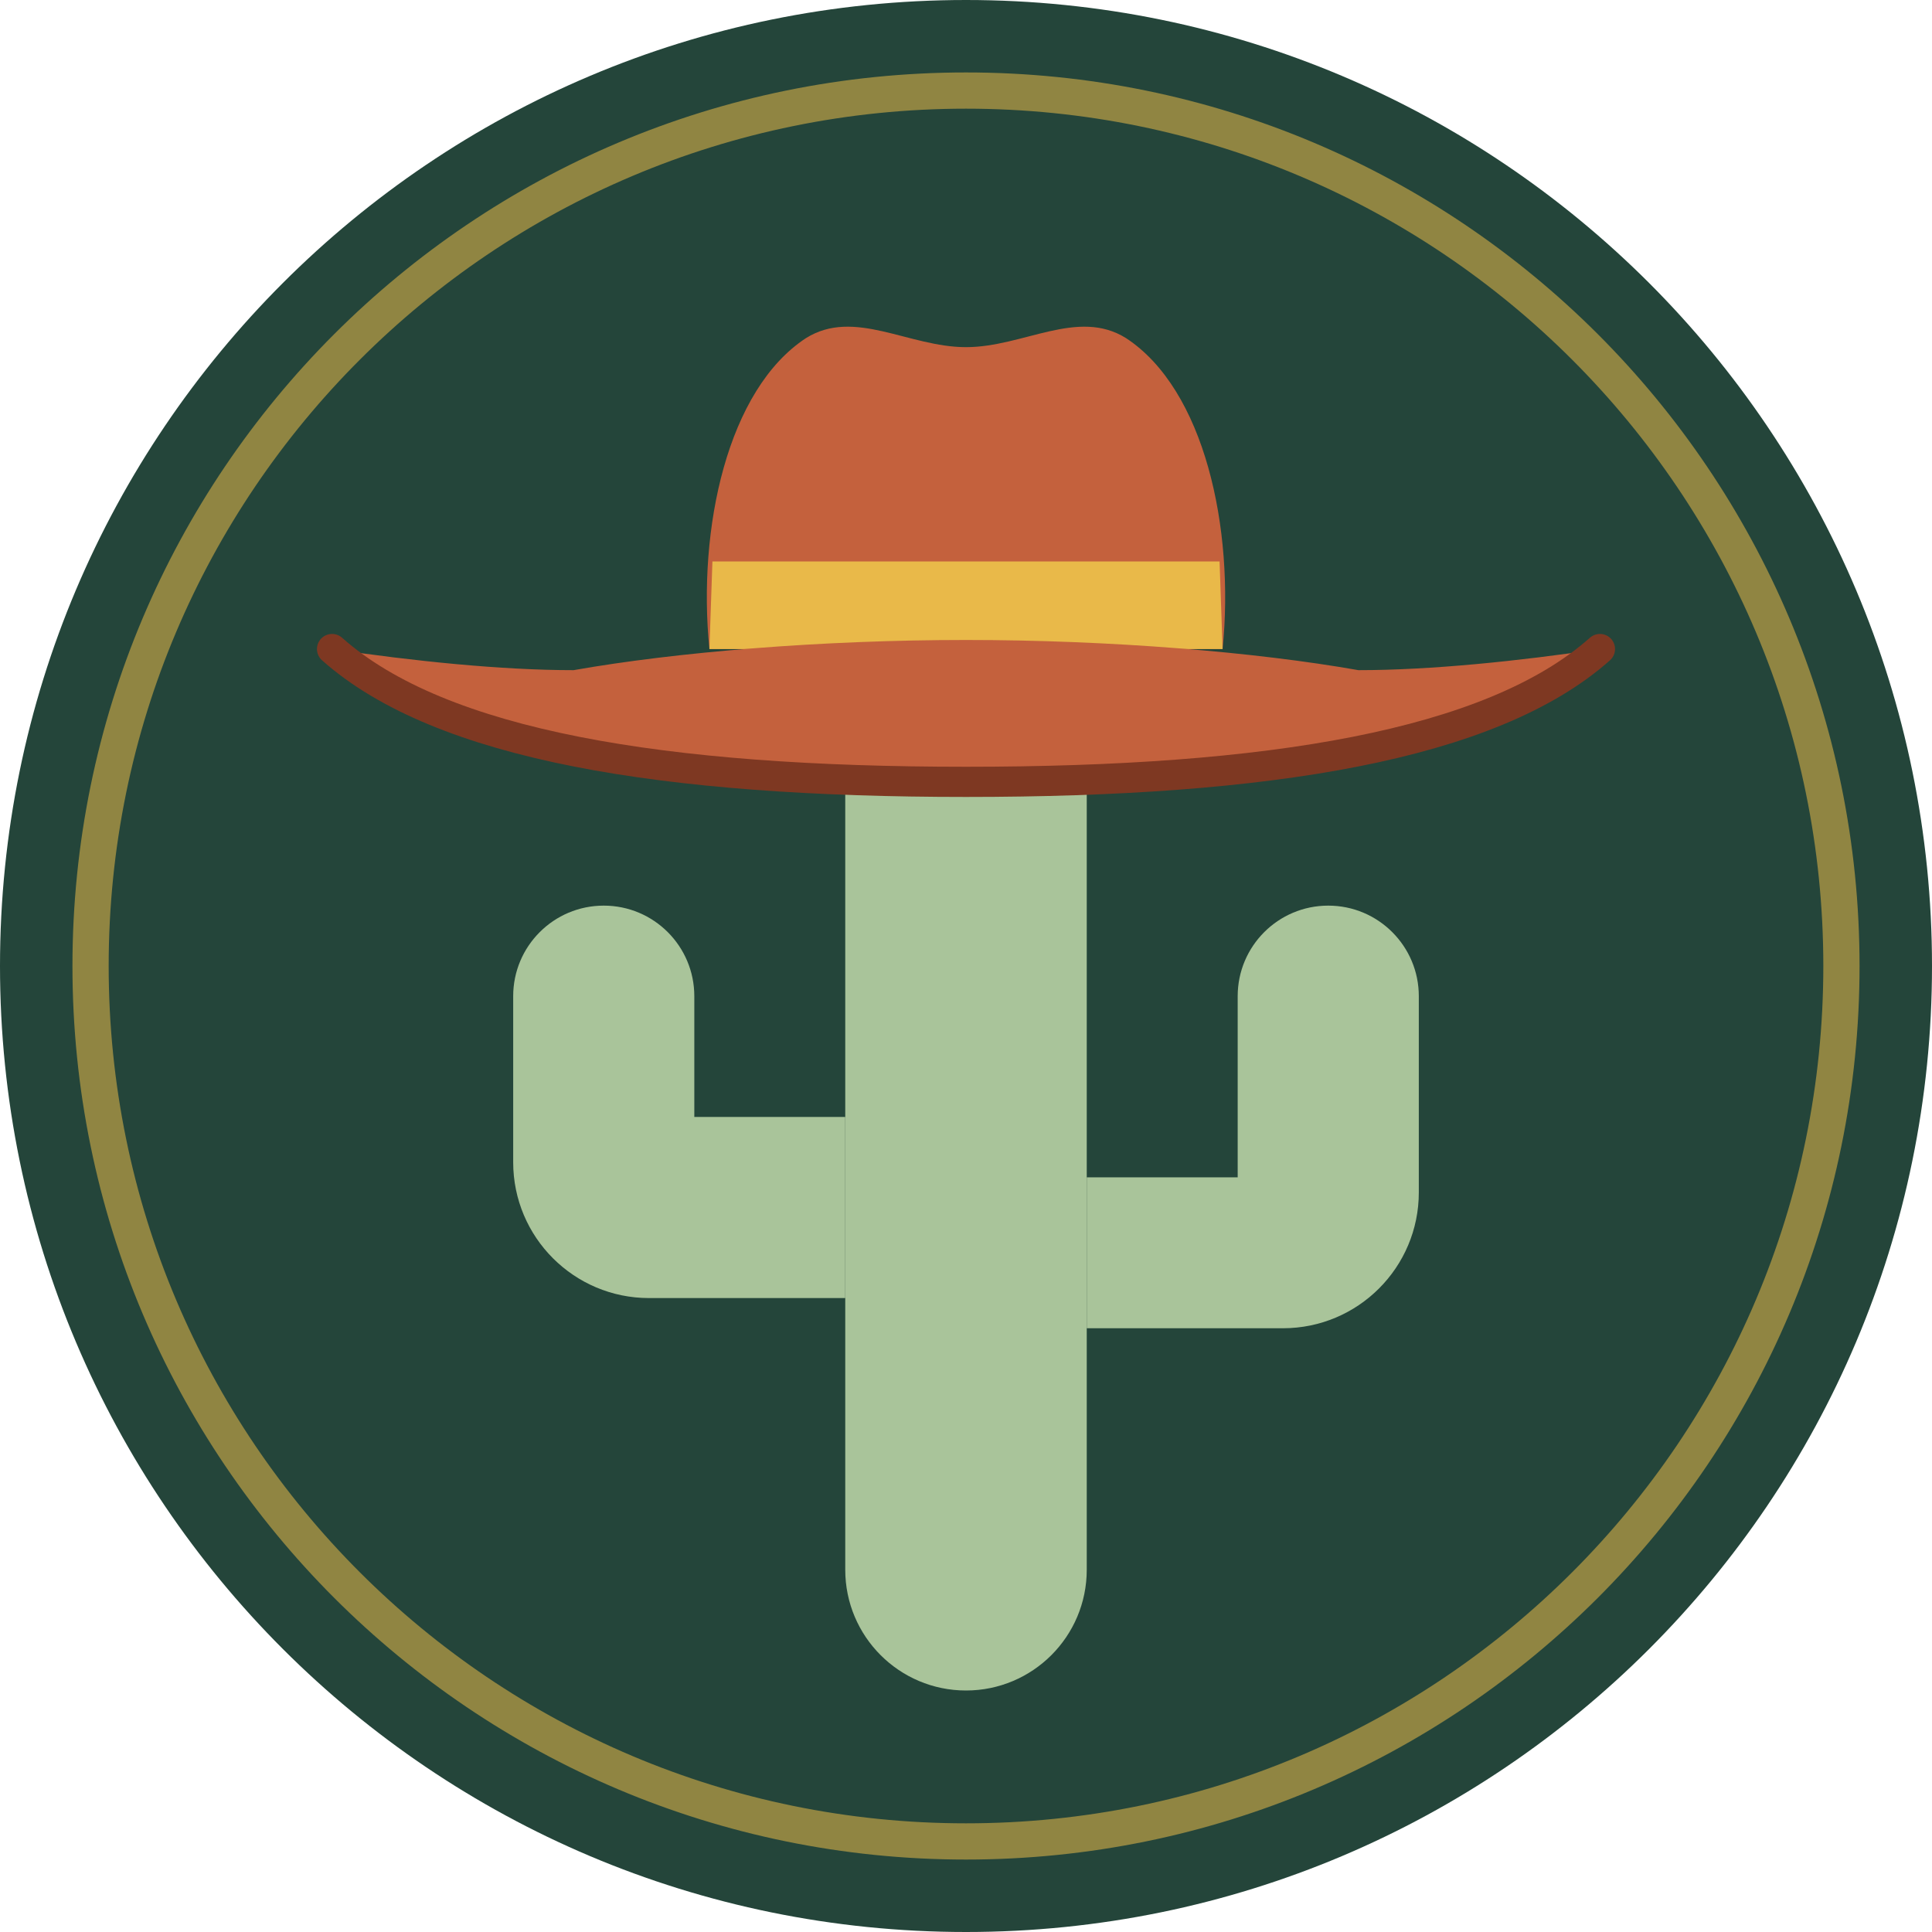
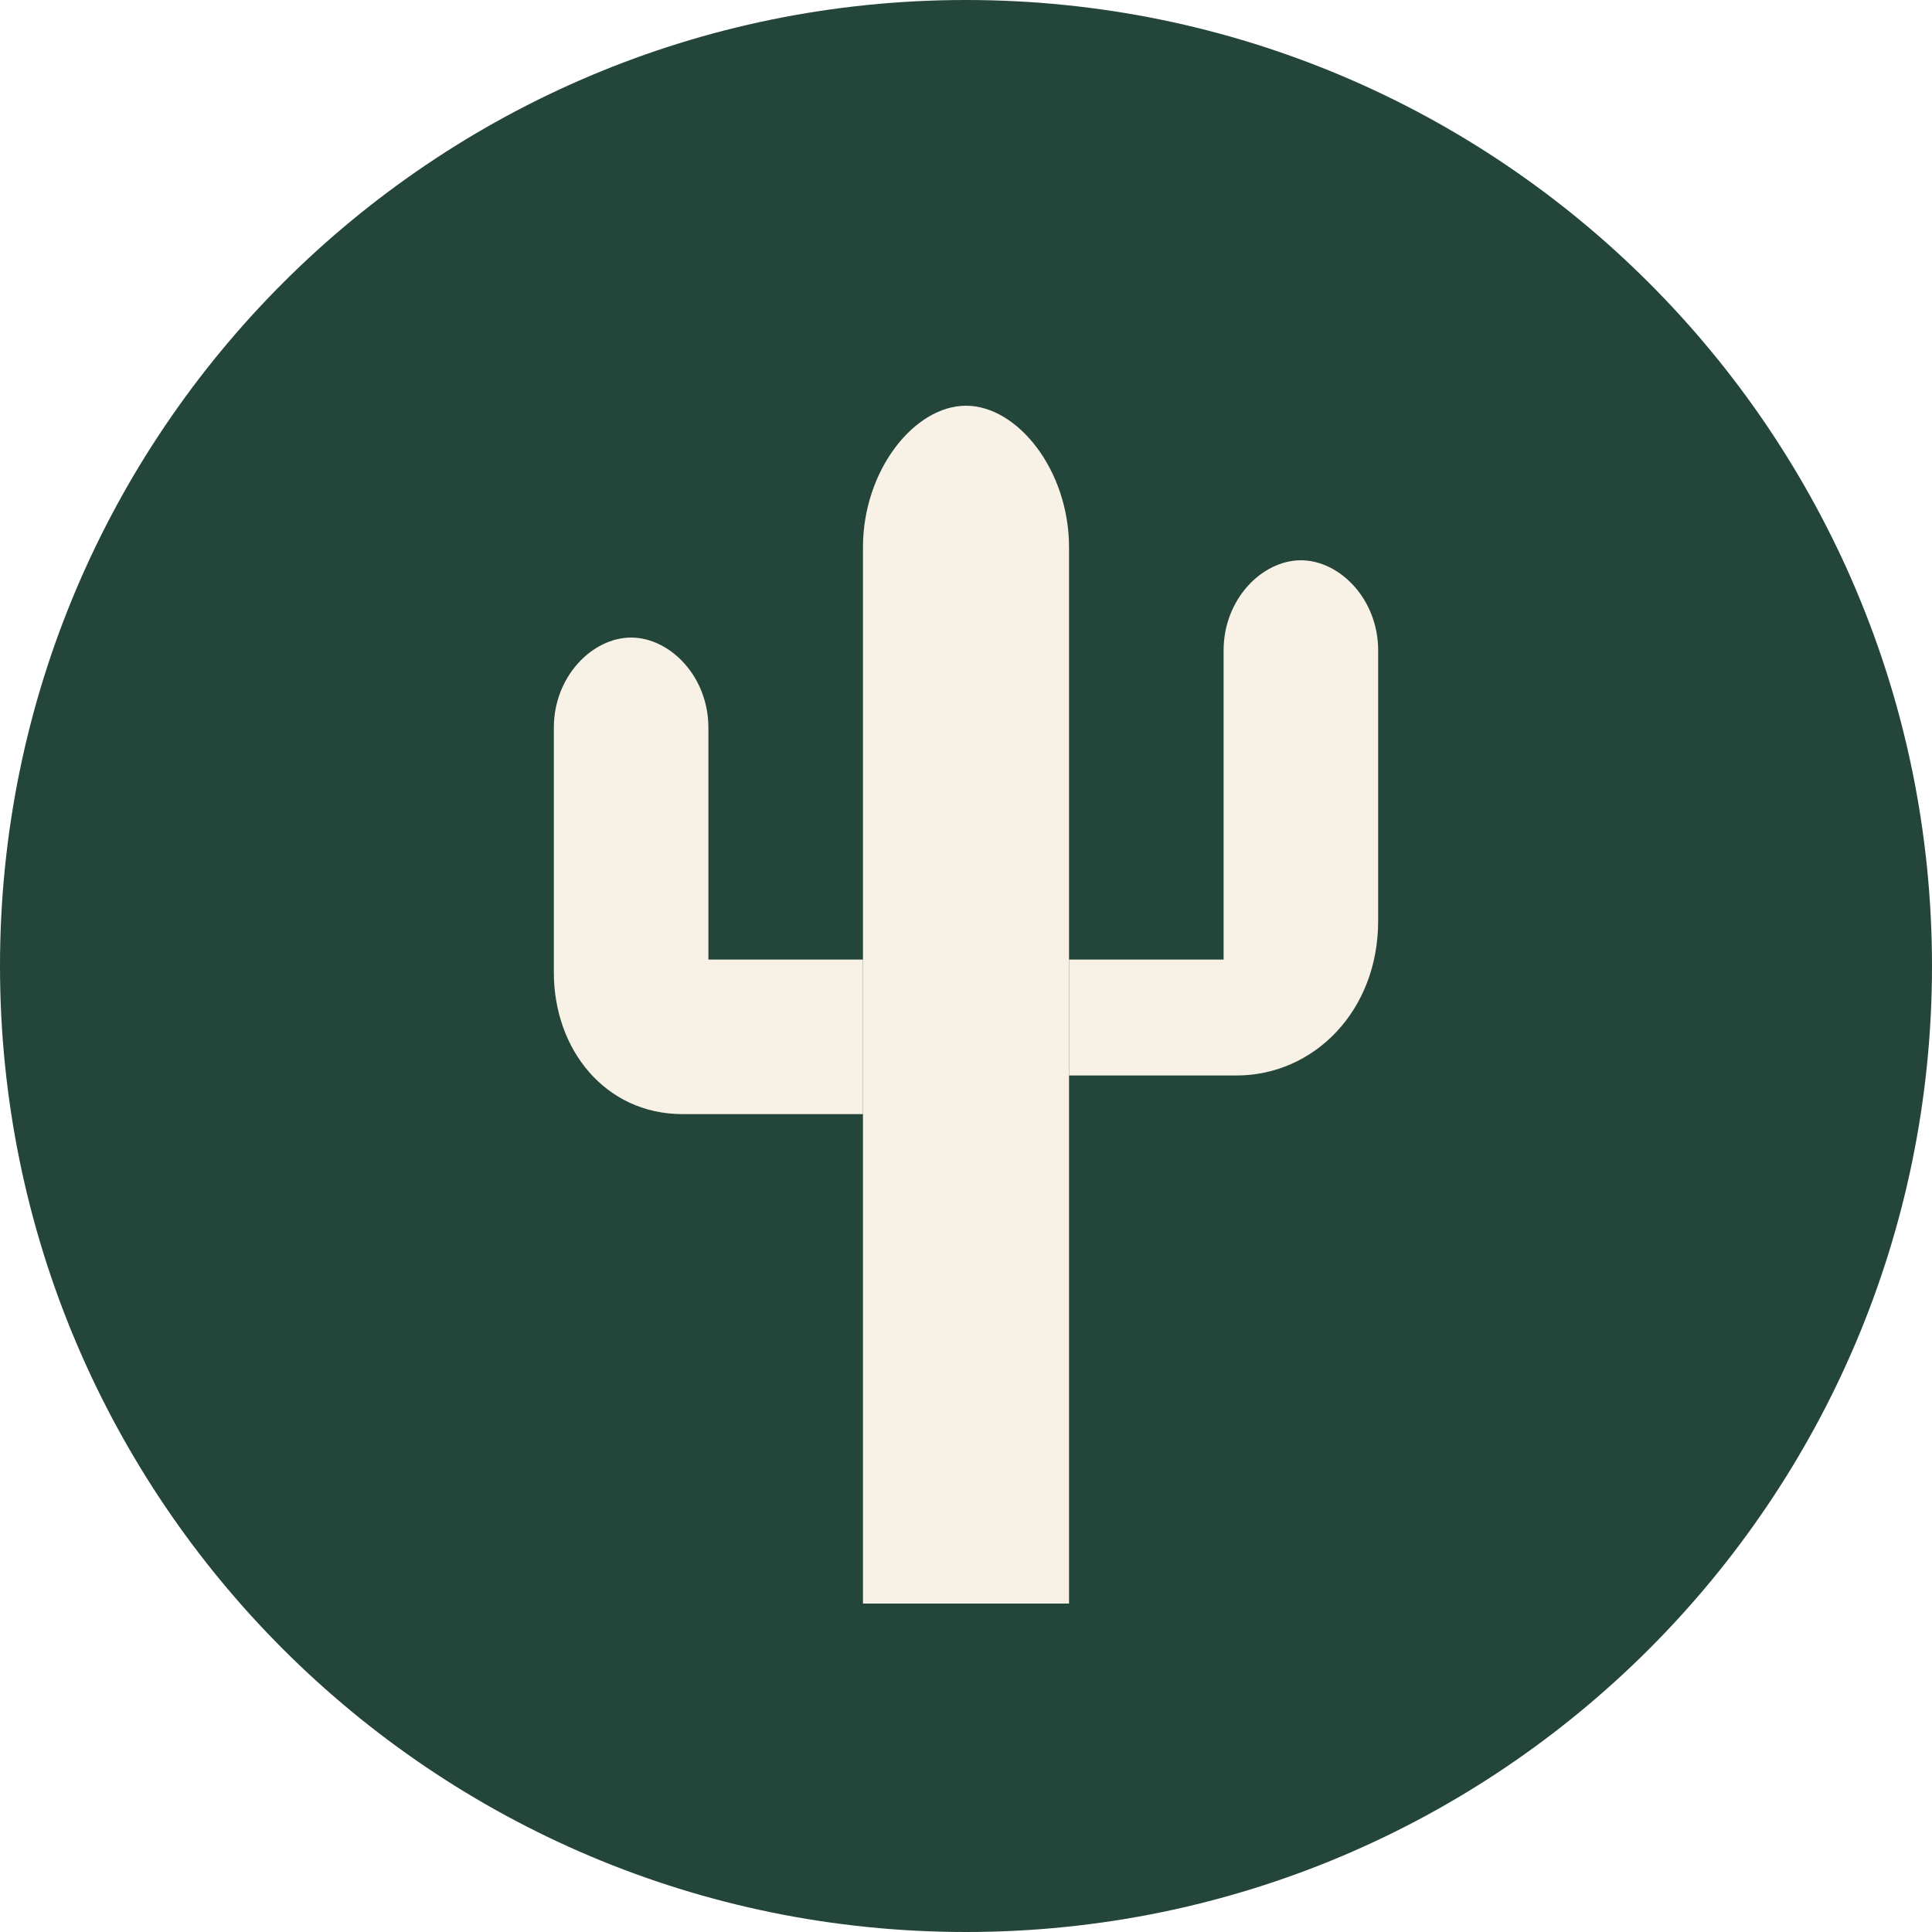
- <svg xmlns="http://www.w3.org/2000/svg" viewBox="0 0 64 64">
-   <circle cx="32" cy="32" r="32" fill="#24453a" />
-   <circle cx="32" cy="32" r="29" fill="none" stroke="#e9b949" stroke-width="1.2" opacity=".55" />
-   <g fill="#a9c49a">
-     <rect x="28" y="22" width="8" height="34" rx="4" />
-     <path d="M28 43h-6.5a4.5 4.5 0 0 1-4.5-4.5V33a3 3 0 0 1 6 0v4h5z" />
-     <path d="M36 39h5v-6a3 3 0 0 1 6 0v6.5a4.5 4.5 0 0 1-4.5 4.5H36z" />
+ <svg xmlns="http://www.w3.org/2000/svg" viewBox="0 0 120 120">
+   <rect width="120" height="120" rx="60" fill="#24453a" />
+   <g fill="#f7f1e6" transform="translate(12 10) scale(.8)">
+     <path d="M52 112V30c0-6 4-11 8-11s8 5 8 11v82z" />
+     <path d="M52 74H38c-6 0-10-5-10-11V44c0-4 3-7 6-7s6 3 6 7v18h12z" />
+     <path d="M68 62h12V38c0-4 3-7 6-7s6 3 6 7v21c0 7-5 12-11 12H68z" />
  </g>
-   <path d="M23.5 21.5c-.4-4 .6-8.6 3.2-10.3 1.6-1 3.4.3 5.3.3s3.7-1.3 5.3-.3c2.6 1.7 3.6 6.3 3.2 10.3z" fill="#c4613d" />
-   <path d="M23.6 18.6h16.8l.1 2.9H23.5z" fill="#e9b949" />
-   <path d="M11 21.5c3.6 3.2 11 4.4 21 4.4s17.4-1.2 21-4.4c-2.7.4-5.6.7-8 .7-3.4-.6-8.2-1-13-1s-9.6.4-13 1c-2.4 0-5.3-.3-8-.7z" fill="#c4613d" />
-   <path d="M11 21.5c3.6 3.2 11 4.4 21 4.4s17.4-1.2 21-4.4" fill="none" stroke="#7e3822" stroke-width="1" stroke-linecap="round" />
</svg>
